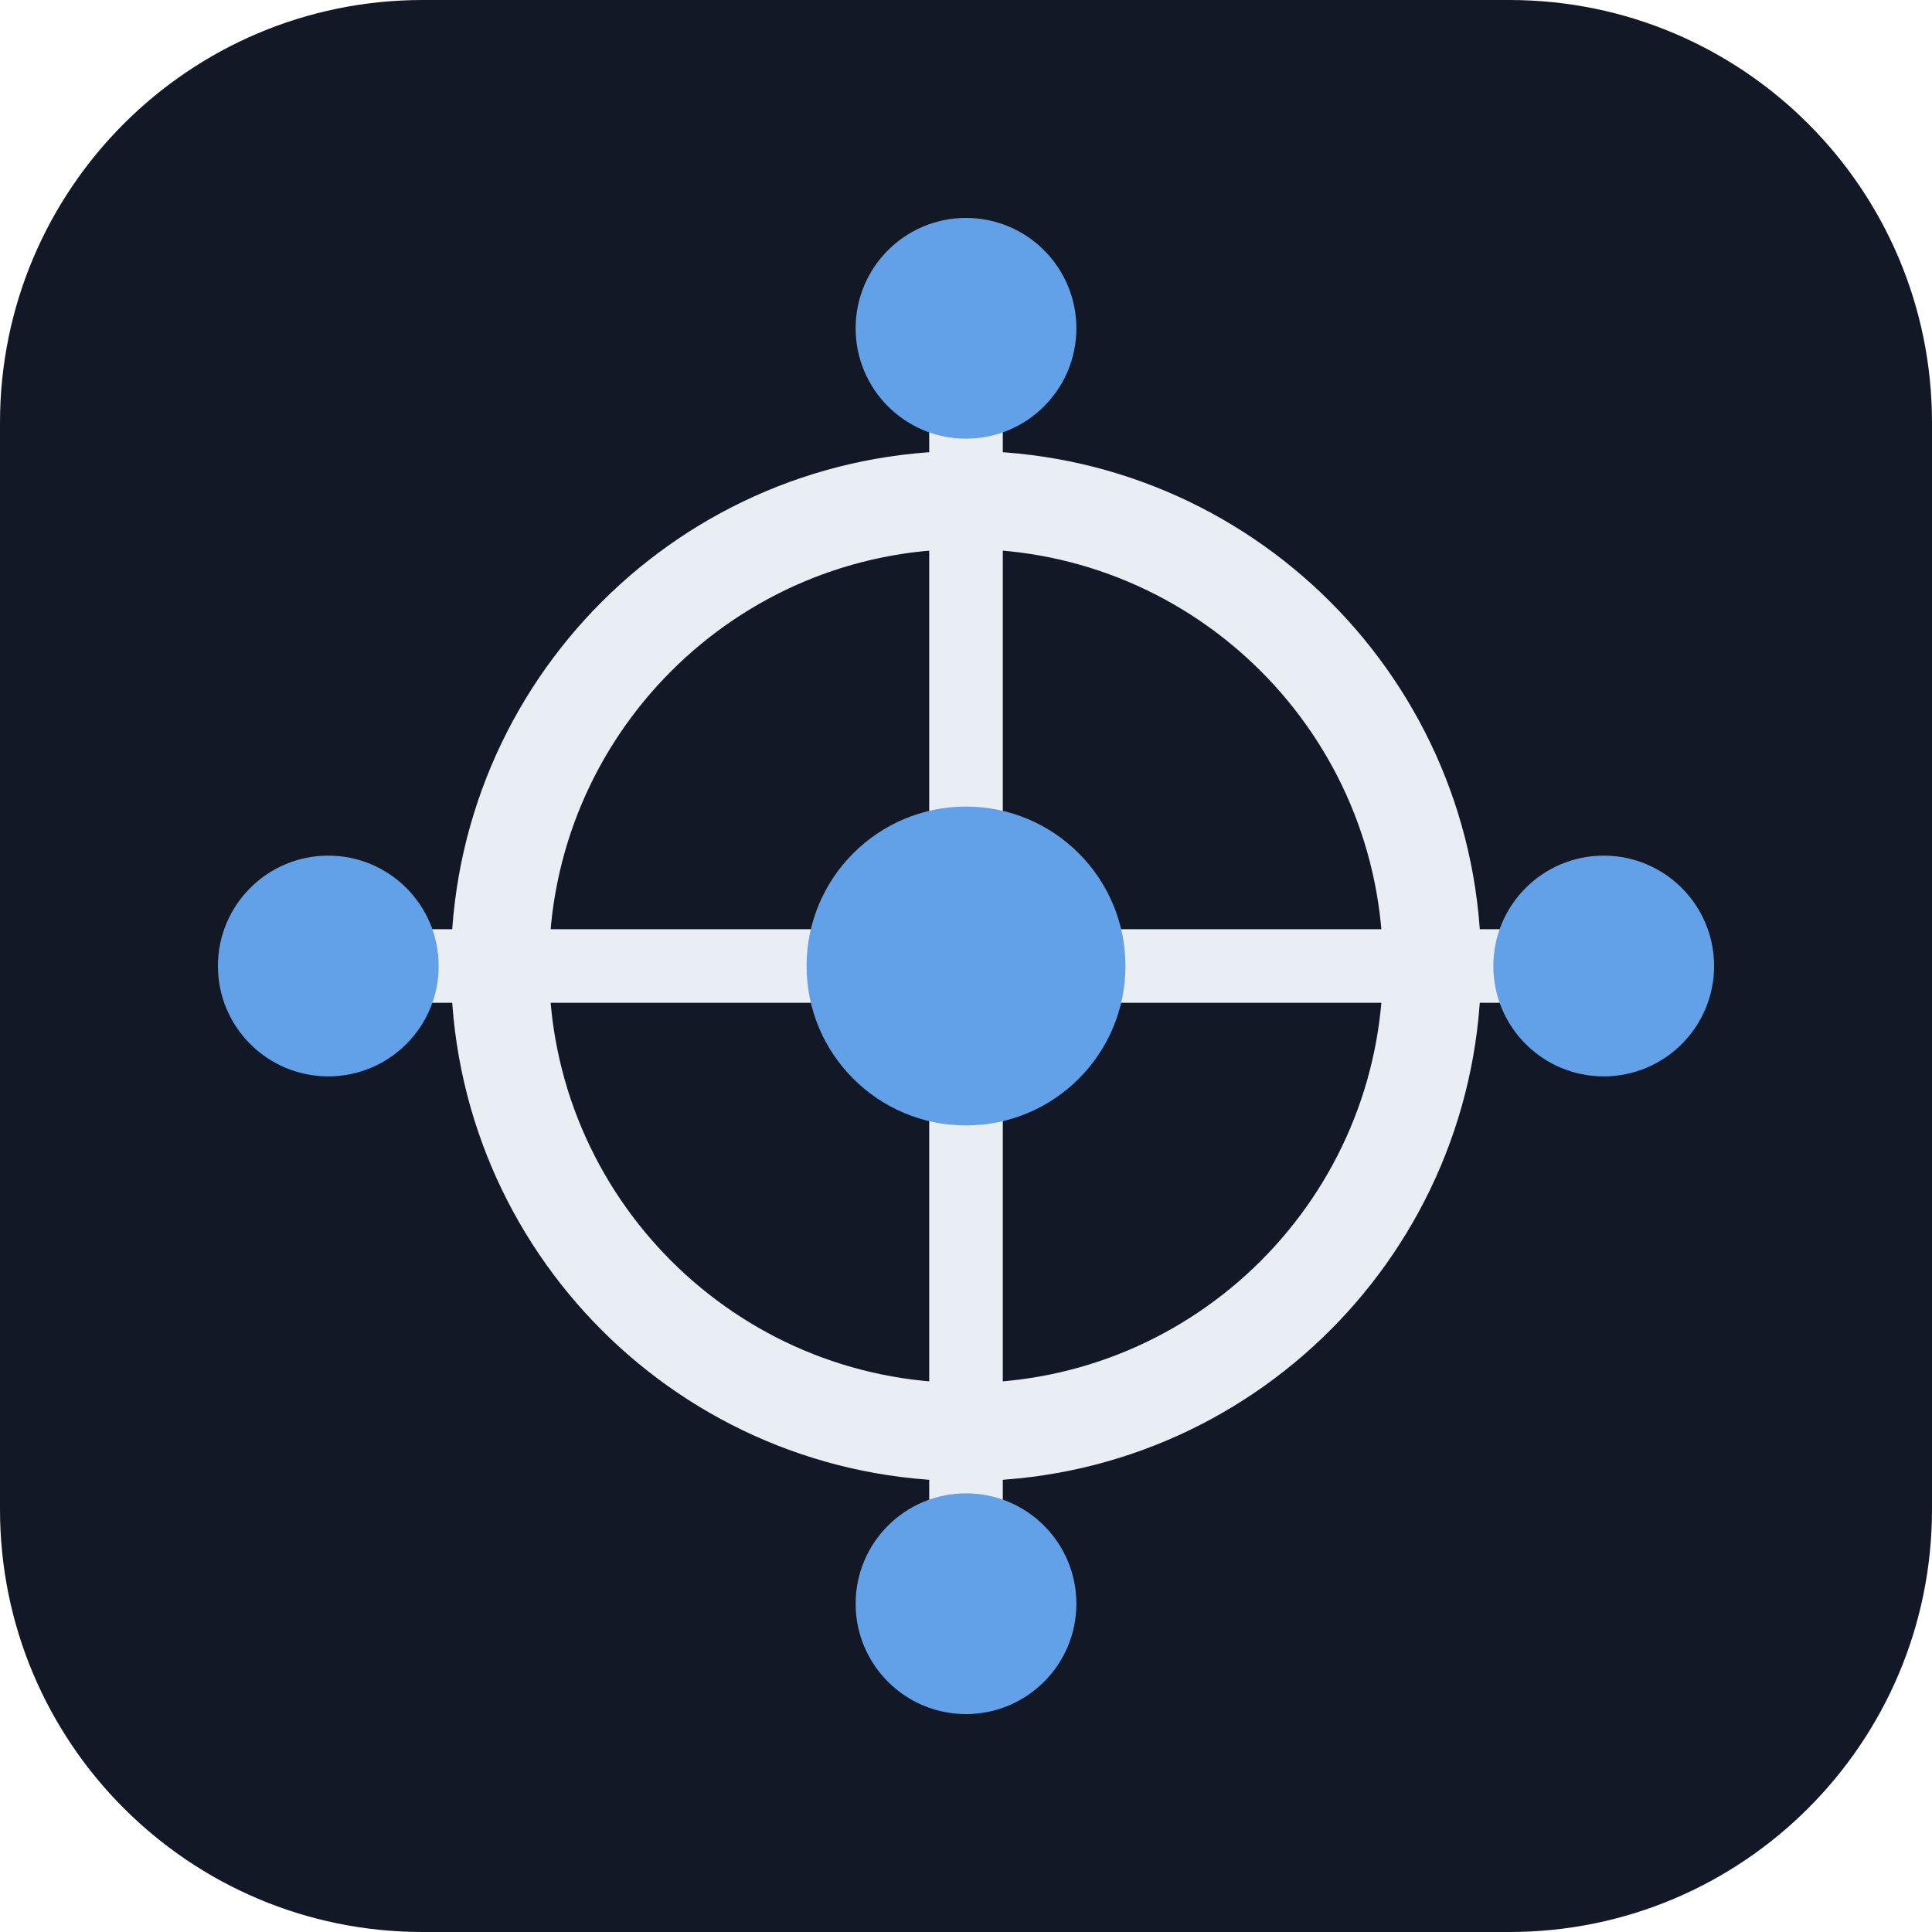
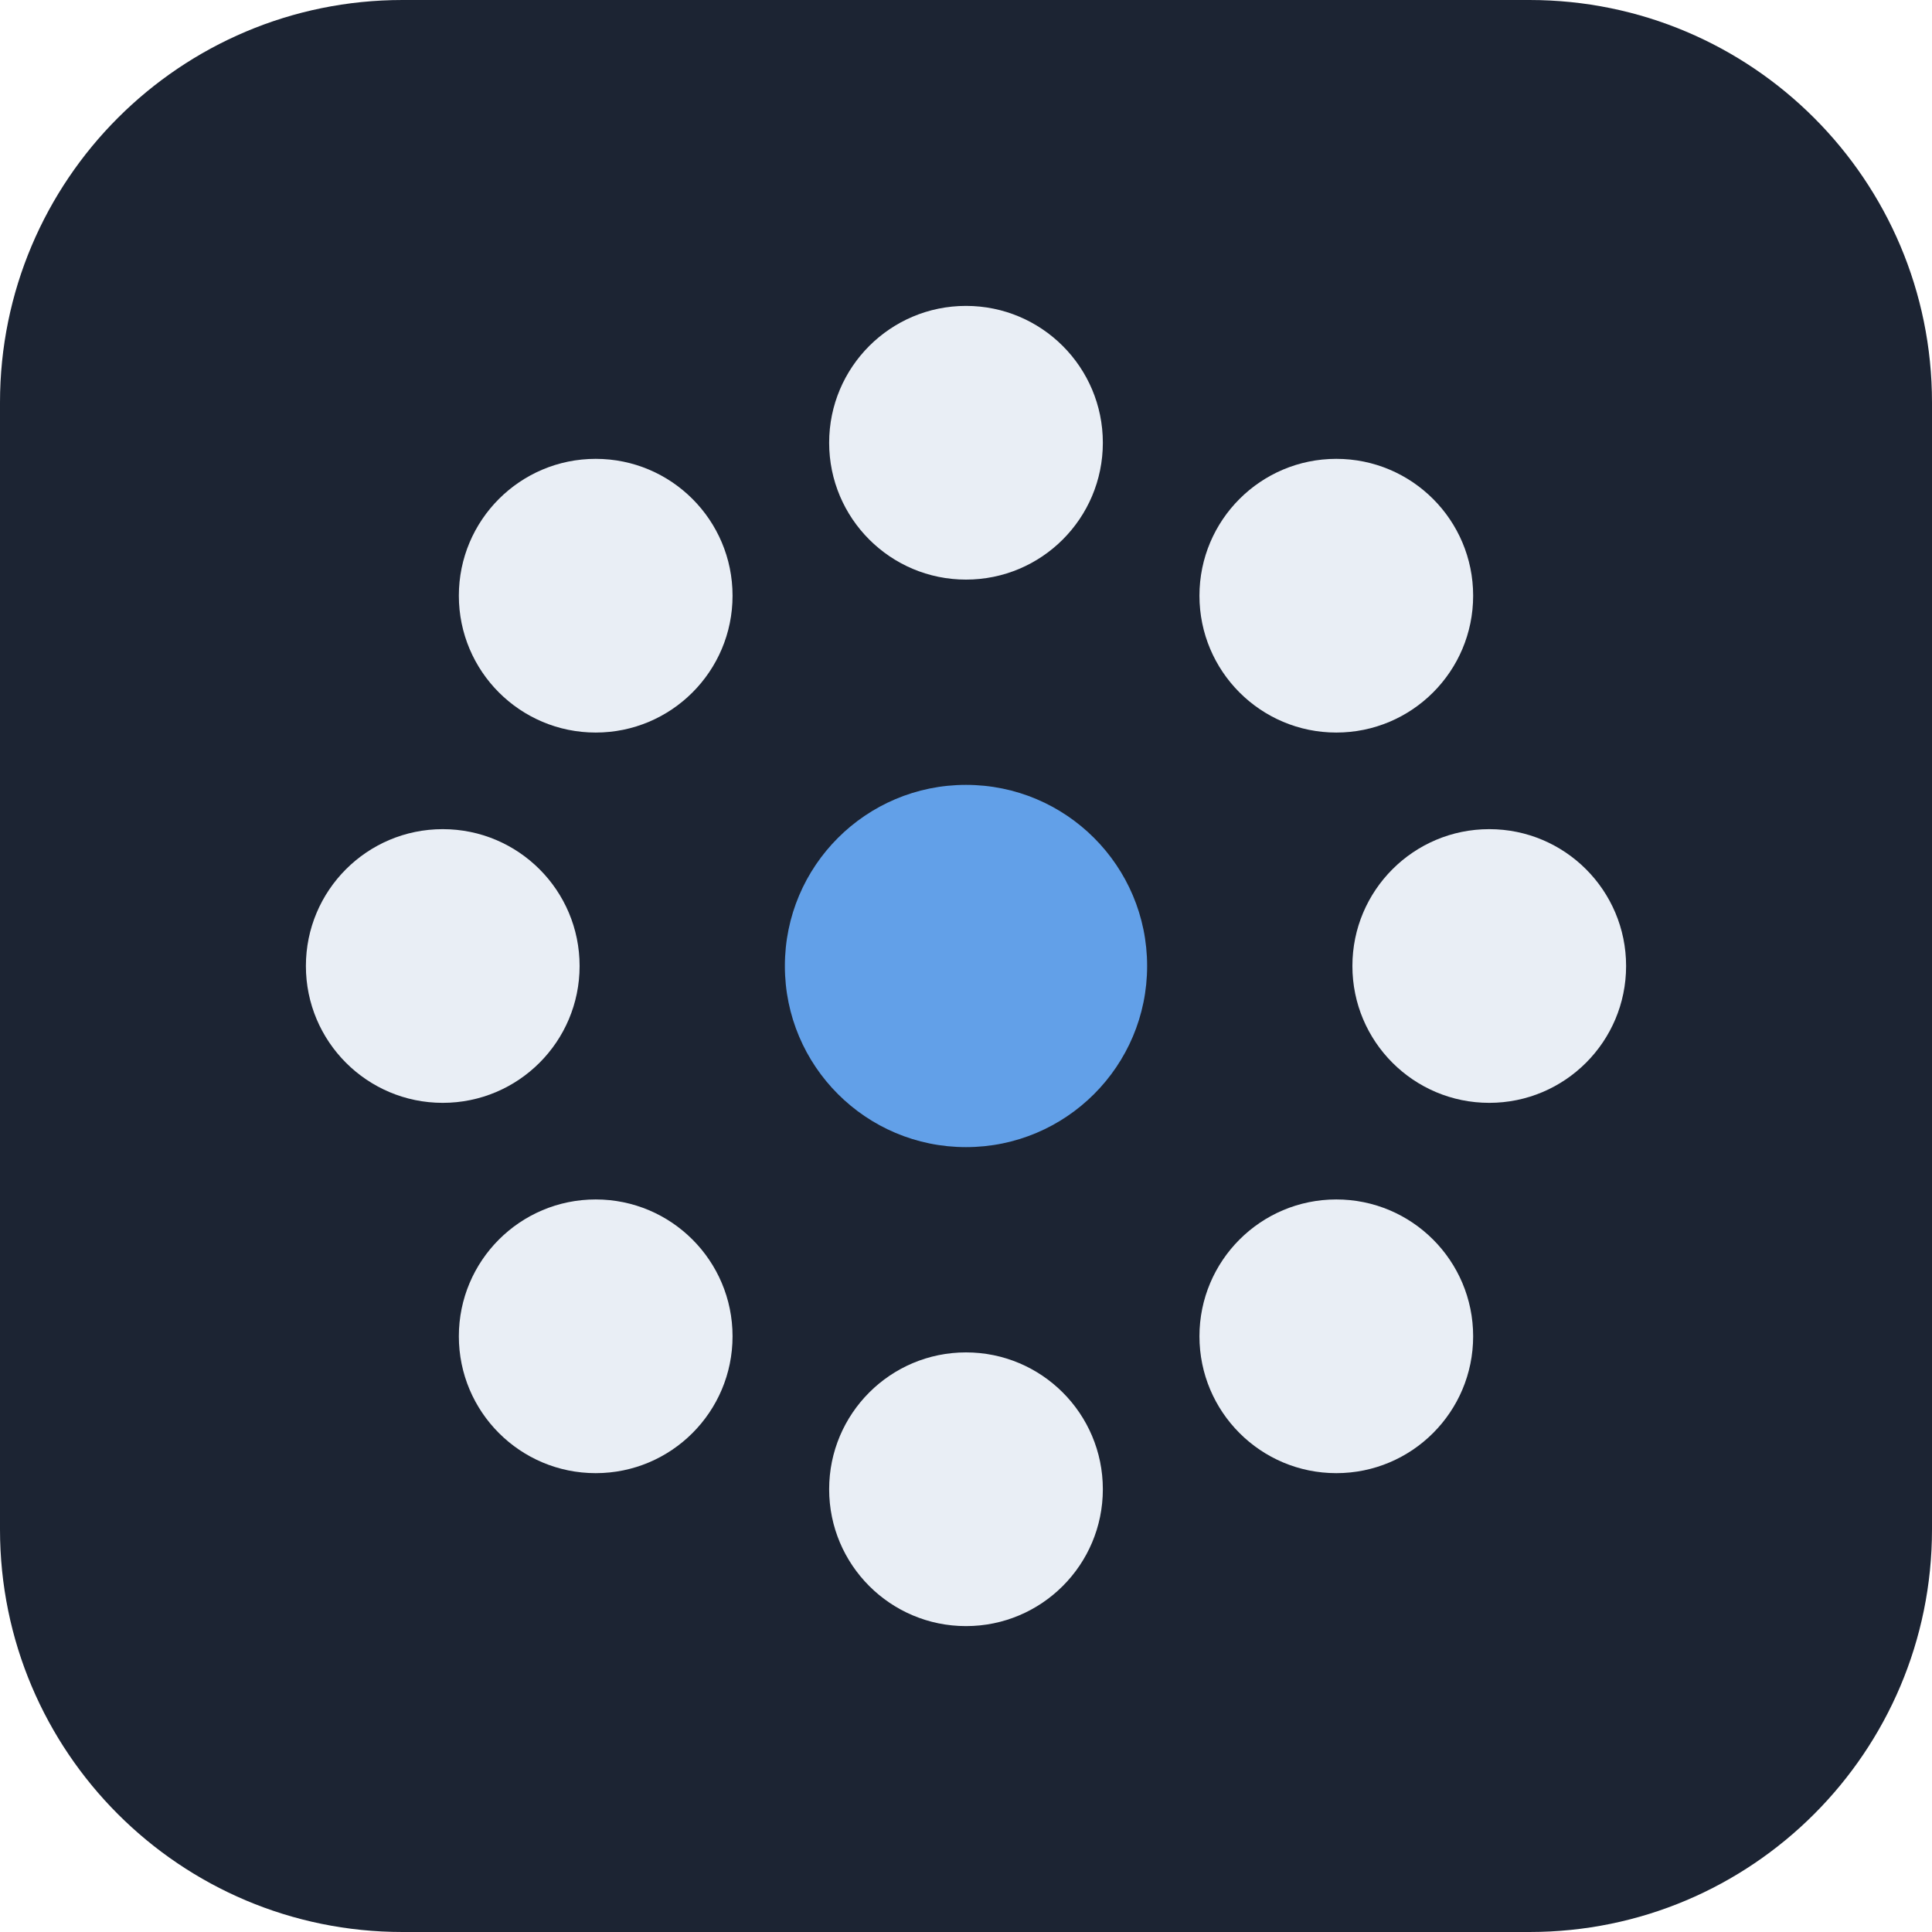
- <svg xmlns="http://www.w3.org/2000/svg" viewBox="0 0 64 64" width="64" height="64">
-   <rect width="64" height="64" rx="14" fill="#121826" />
-   <g transform="translate(6 6) scale(.8125)">
-     <circle cx="32" cy="32" r="19" fill="none" stroke="#e9eef5" stroke-width="4" />
-     <path d="M32 6V58M6 32H58" stroke="#e9eef5" stroke-width="3" stroke-linecap="round" />
-     <circle cx="32" cy="6" r="4.5" fill="#62a0e8" />
-     <circle cx="58" cy="32" r="4.5" fill="#62a0e8" />
-     <circle cx="32" cy="58" r="4.5" fill="#62a0e8" />
-     <circle cx="6" cy="32" r="4.5" fill="#62a0e8" />
-     <circle cx="32" cy="32" r="6.5" fill="#62a0e8" />
+ <svg xmlns="http://www.w3.org/2000/svg" viewBox="0 0 48 48" width="48" height="48">
+   <rect width="48" height="48" rx="10" fill="#1c2433" />
+   <g fill="#e9eef5">
+     <circle cx="24.0" cy="11.0" r="3.4" />
+     <circle cx="33.2" cy="14.8" r="3.4" />
+     <circle cx="37.0" cy="24.0" r="3.4" />
+     <circle cx="33.2" cy="33.2" r="3.4" />
+     <circle cx="24.0" cy="37.0" r="3.4" />
+     <circle cx="14.8" cy="33.2" r="3.4" />
+     <circle cx="11.0" cy="24.0" r="3.4" />
+     <circle cx="14.8" cy="14.8" r="3.4" />
  </g>
+   <circle cx="24" cy="24" r="4.5" fill="#62a0e8" />
</svg>
